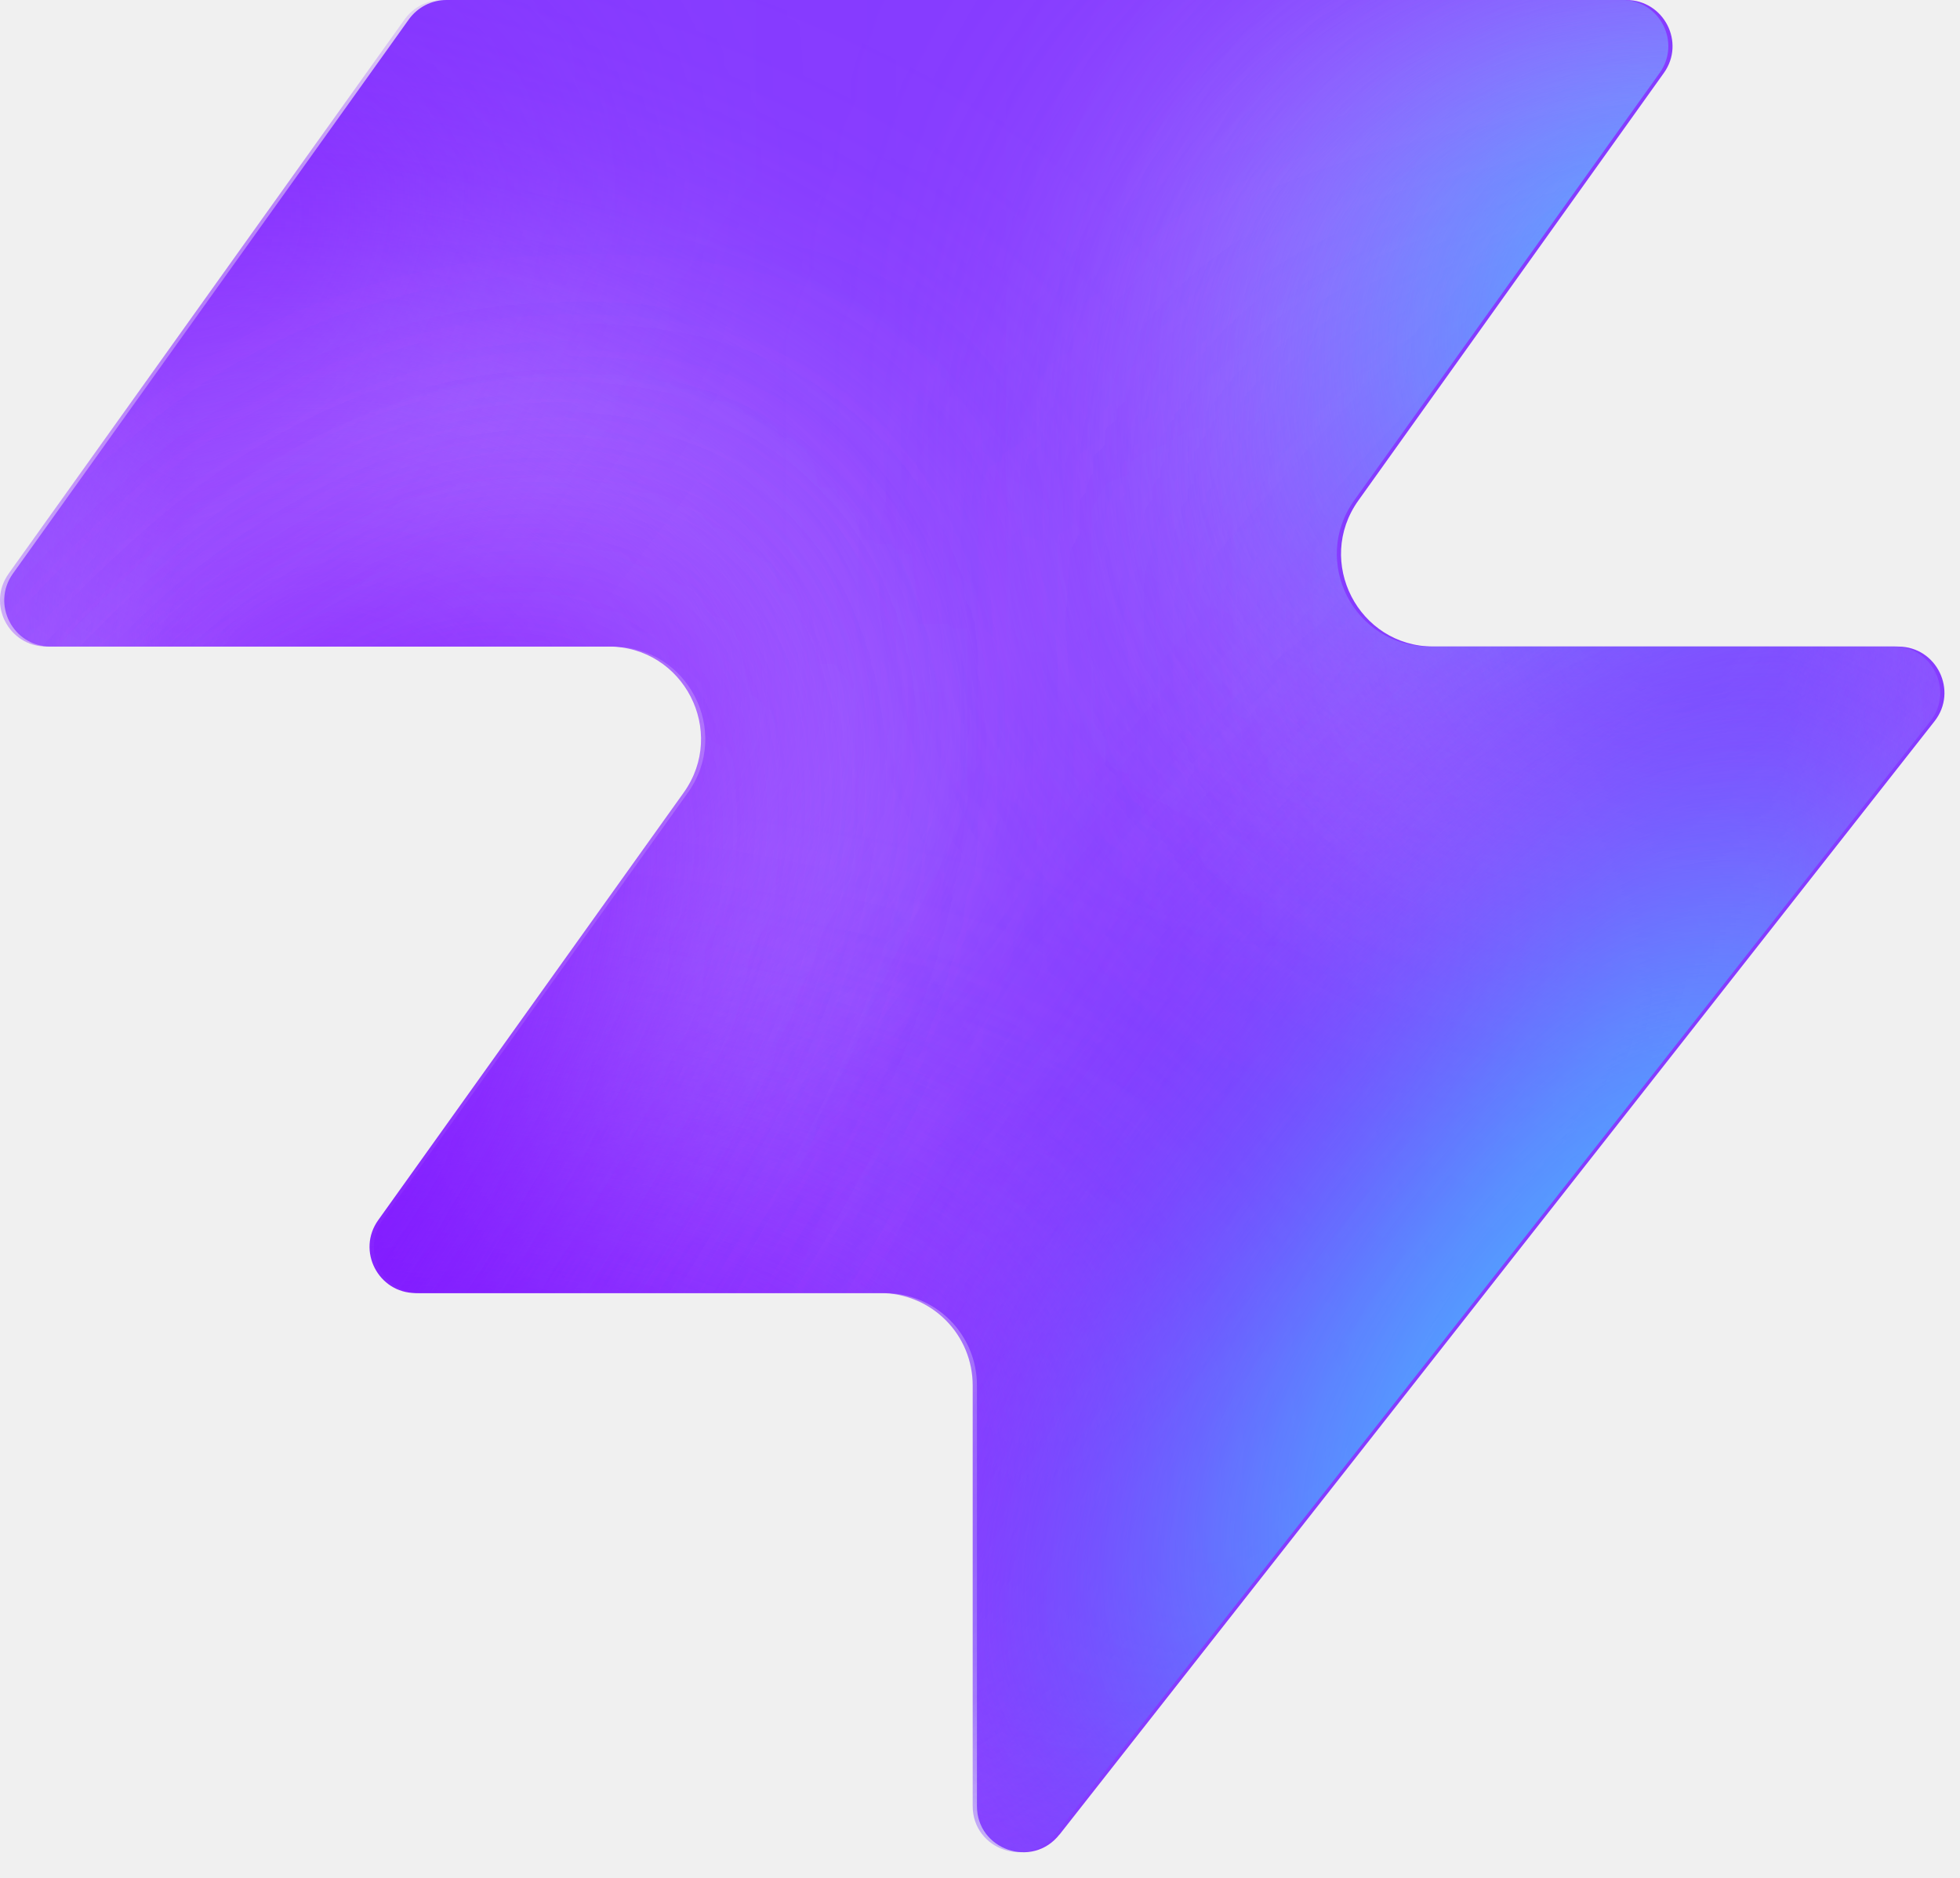
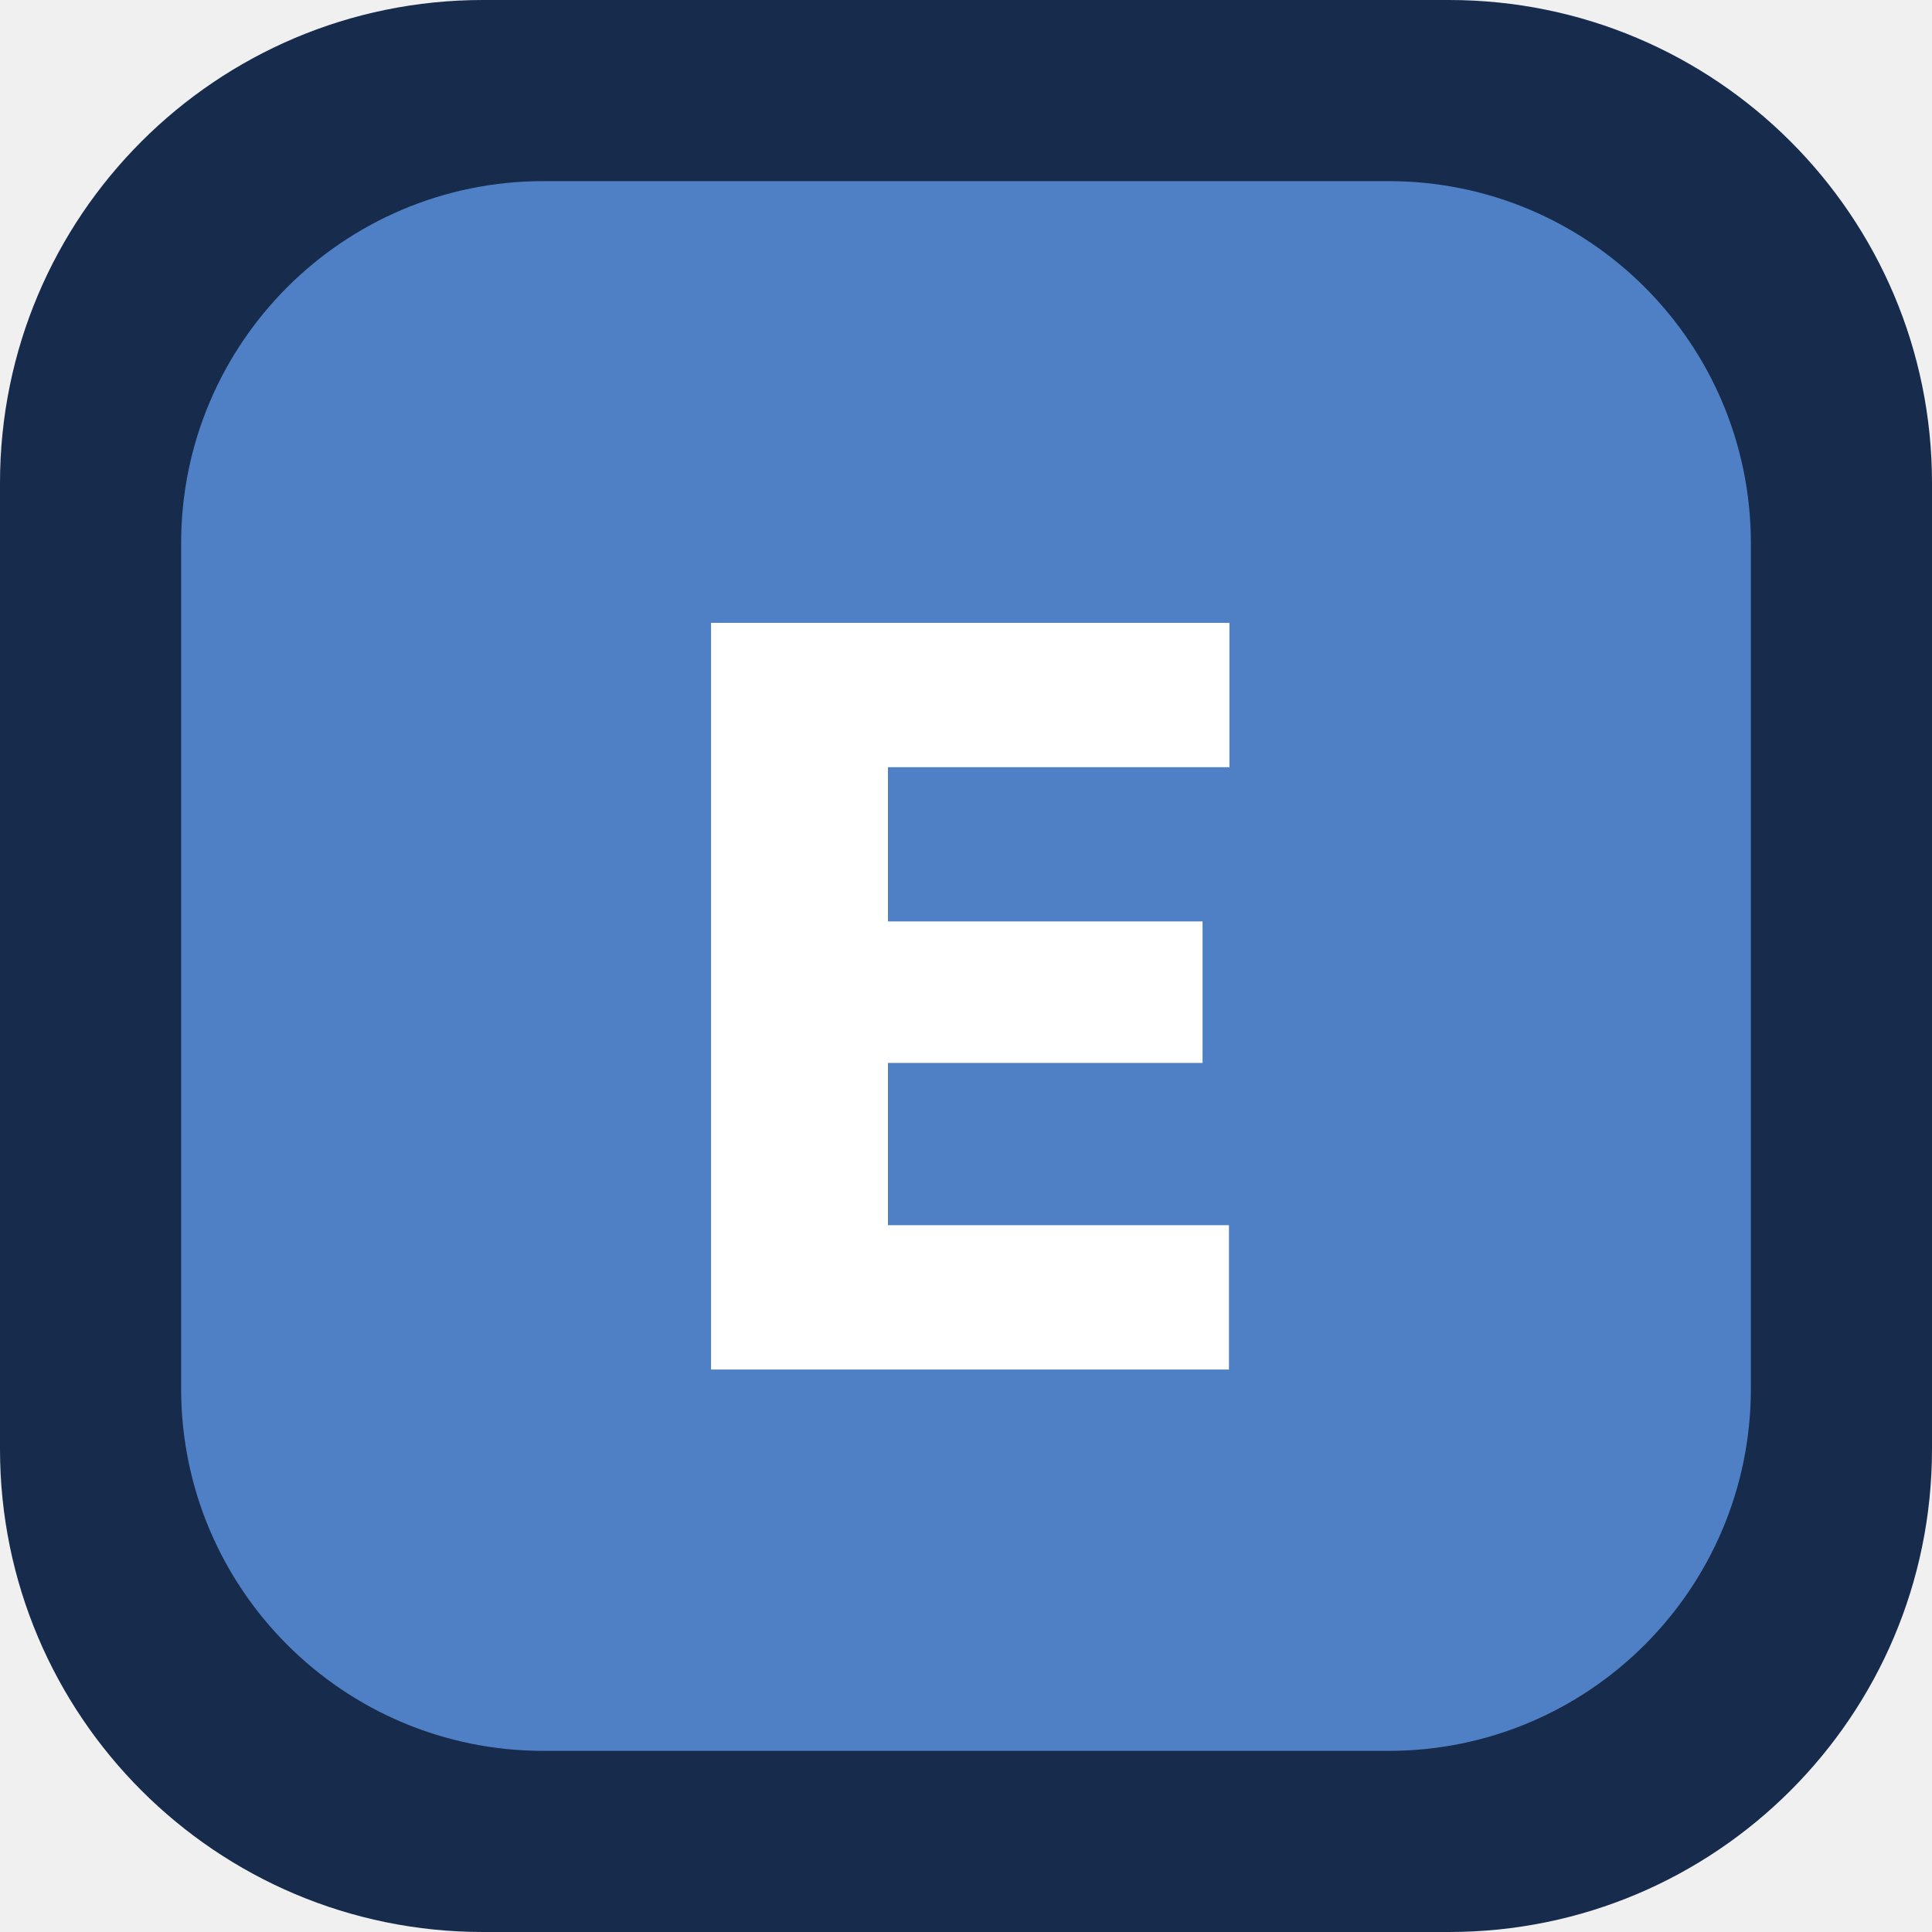
- <svg xmlns="http://www.w3.org/2000/svg" width="48" height="46" fill="none" viewBox="0 0 48 46">
-   <path fill="#863bff" d="M25.946 44.938c-.664.845-2.021.375-2.021-.698V33.937a2.26 2.26 0 0 0-2.262-2.262H10.287c-.92 0-1.456-1.04-.92-1.788l7.48-10.471c1.07-1.497 0-3.578-1.842-3.578H1.237c-.92 0-1.456-1.04-.92-1.788L10.013.474c.214-.297.556-.474.92-.474h28.894c.92 0 1.456 1.04.92 1.788l-7.48 10.471c-1.07 1.498 0 3.579 1.842 3.579h11.377c.943 0 1.473 1.088.89 1.83L25.947 44.94z" style="fill:#863bff;fill:color(display-p3 .525 .23 1);fill-opacity:1" />
-   <mask id="a" width="48" height="46" x="0" y="0" maskUnits="userSpaceOnUse" style="mask-type:alpha">
-     <path fill="#000" d="M25.842 44.938c-.664.844-2.021.375-2.021-.698V33.937a2.26 2.26 0 0 0-2.262-2.262H10.183c-.92 0-1.456-1.04-.92-1.788l7.48-10.471c1.07-1.498 0-3.579-1.842-3.579H1.133c-.92 0-1.456-1.04-.92-1.787L9.91.473c.214-.297.556-.474.92-.474h28.894c.92 0 1.456 1.04.92 1.788l-7.48 10.471c-1.07 1.498 0 3.578 1.842 3.578h11.377c.943 0 1.473 1.088.89 1.832L25.843 44.94z" style="fill:#000;fill-opacity:1" />
-   </mask>
-   <g mask="url(#a)">
-     <g filter="url(#b)">
-       <ellipse cx="5.508" cy="14.704" fill="#ede6ff" rx="5.508" ry="14.704" style="fill:#ede6ff;fill:color(display-p3 .927 .903 1);fill-opacity:1" transform="matrix(.00324 1 1 -.00324 -4.47 31.516)" />
-     </g>
-     <g filter="url(#c)">
-       <ellipse cx="10.399" cy="29.851" fill="#ede6ff" rx="10.399" ry="29.851" style="fill:#ede6ff;fill:color(display-p3 .927 .903 1);fill-opacity:1" transform="matrix(.00324 1 1 -.00324 -39.328 7.883)" />
-     </g>
-     <g filter="url(#d)">
-       <ellipse cx="5.508" cy="30.487" fill="#7e14ff" rx="5.508" ry="30.487" style="fill:#7e14ff;fill:color(display-p3 .492 .077 1);fill-opacity:1" transform="rotate(89.814 -25.913 -14.639)scale(1 -1)" />
-     </g>
-     <g filter="url(#e)">
-       <ellipse cx="5.508" cy="30.599" fill="#7e14ff" rx="5.508" ry="30.599" style="fill:#7e14ff;fill:color(display-p3 .492 .077 1);fill-opacity:1" transform="rotate(89.814 -32.644 -3.334)scale(1 -1)" />
-     </g>
-     <g filter="url(#f)">
-       <ellipse cx="5.508" cy="30.599" fill="#7e14ff" rx="5.508" ry="30.599" style="fill:#7e14ff;fill:color(display-p3 .492 .077 1);fill-opacity:1" transform="matrix(.00324 1 1 -.00324 -34.34 30.47)" />
-     </g>
-     <g filter="url(#g)">
-       <ellipse cx="14.072" cy="22.078" fill="#ede6ff" rx="14.072" ry="22.078" style="fill:#ede6ff;fill:color(display-p3 .927 .903 1);fill-opacity:1" transform="rotate(93.35 24.506 48.493)scale(-1 1)" />
-     </g>
-     <g filter="url(#h)">
-       <ellipse cx="3.47" cy="21.501" fill="#7e14ff" rx="3.47" ry="21.501" style="fill:#7e14ff;fill:color(display-p3 .492 .077 1);fill-opacity:1" transform="rotate(89.009 28.708 47.59)scale(-1 1)" />
-     </g>
-     <g filter="url(#i)">
-       <ellipse cx="3.47" cy="21.501" fill="#7e14ff" rx="3.47" ry="21.501" style="fill:#7e14ff;fill:color(display-p3 .492 .077 1);fill-opacity:1" transform="rotate(89.009 28.708 47.59)scale(-1 1)" />
-     </g>
-     <g filter="url(#j)">
-       <ellipse cx=".387" cy="8.972" fill="#7e14ff" rx="4.407" ry="29.108" style="fill:#7e14ff;fill:color(display-p3 .492 .077 1);fill-opacity:1" transform="rotate(39.51 .387 8.972)" />
-     </g>
-     <g filter="url(#k)">
-       <ellipse cx="47.523" cy="-6.092" fill="#7e14ff" rx="4.407" ry="29.108" style="fill:#7e14ff;fill:color(display-p3 .492 .077 1);fill-opacity:1" transform="rotate(37.892 47.523 -6.092)" />
-     </g>
-     <g filter="url(#l)">
-       <ellipse cx="41.412" cy="6.333" fill="#47bfff" rx="5.971" ry="9.665" style="fill:#47bfff;fill:color(display-p3 .28 .748 1);fill-opacity:1" transform="rotate(37.892 41.412 6.333)" />
-     </g>
-     <g filter="url(#m)">
-       <ellipse cx="-1.879" cy="38.332" fill="#7e14ff" rx="4.407" ry="29.108" style="fill:#7e14ff;fill:color(display-p3 .492 .077 1);fill-opacity:1" transform="rotate(37.892 -1.88 38.332)" />
-     </g>
-     <g filter="url(#n)">
-       <ellipse cx="-1.879" cy="38.332" fill="#7e14ff" rx="4.407" ry="29.108" style="fill:#7e14ff;fill:color(display-p3 .492 .077 1);fill-opacity:1" transform="rotate(37.892 -1.88 38.332)" />
-     </g>
-     <g filter="url(#o)">
-       <ellipse cx="35.651" cy="29.907" fill="#7e14ff" rx="4.407" ry="29.108" style="fill:#7e14ff;fill:color(display-p3 .492 .077 1);fill-opacity:1" transform="rotate(37.892 35.651 29.907)" />
-     </g>
-     <g filter="url(#p)">
-       <ellipse cx="38.418" cy="32.4" fill="#47bfff" rx="5.971" ry="15.297" style="fill:#47bfff;fill:color(display-p3 .28 .748 1);fill-opacity:1" transform="rotate(37.892 38.418 32.4)" />
-     </g>
-   </g>
-   <defs>
-     <filter id="b" width="60.045" height="41.654" x="-19.77" y="16.149" color-interpolation-filters="sRGB" filterUnits="userSpaceOnUse">
-       <feFlood flood-opacity="0" result="BackgroundImageFix" />
-       <feBlend in="SourceGraphic" in2="BackgroundImageFix" result="shape" />
-       <feGaussianBlur result="effect1_foregroundBlur_2002_17158" stdDeviation="7.659" />
-     </filter>
-     <filter id="c" width="90.34" height="51.437" x="-54.613" y="-7.533" color-interpolation-filters="sRGB" filterUnits="userSpaceOnUse">
-       <feFlood flood-opacity="0" result="BackgroundImageFix" />
-       <feBlend in="SourceGraphic" in2="BackgroundImageFix" result="shape" />
-       <feGaussianBlur result="effect1_foregroundBlur_2002_17158" stdDeviation="7.659" />
-     </filter>
-     <filter id="d" width="79.355" height="29.4" x="-49.64" y="2.03" color-interpolation-filters="sRGB" filterUnits="userSpaceOnUse">
-       <feFlood flood-opacity="0" result="BackgroundImageFix" />
-       <feBlend in="SourceGraphic" in2="BackgroundImageFix" result="shape" />
-       <feGaussianBlur result="effect1_foregroundBlur_2002_17158" stdDeviation="4.596" />
-     </filter>
-     <filter id="e" width="79.579" height="29.4" x="-45.045" y="20.029" color-interpolation-filters="sRGB" filterUnits="userSpaceOnUse">
-       <feFlood flood-opacity="0" result="BackgroundImageFix" />
-       <feBlend in="SourceGraphic" in2="BackgroundImageFix" result="shape" />
-       <feGaussianBlur result="effect1_foregroundBlur_2002_17158" stdDeviation="4.596" />
-     </filter>
-     <filter id="f" width="79.579" height="29.4" x="-43.513" y="21.178" color-interpolation-filters="sRGB" filterUnits="userSpaceOnUse">
-       <feFlood flood-opacity="0" result="BackgroundImageFix" />
-       <feBlend in="SourceGraphic" in2="BackgroundImageFix" result="shape" />
-       <feGaussianBlur result="effect1_foregroundBlur_2002_17158" stdDeviation="4.596" />
-     </filter>
-     <filter id="g" width="74.749" height="58.852" x="15.756" y="-17.901" color-interpolation-filters="sRGB" filterUnits="userSpaceOnUse">
-       <feFlood flood-opacity="0" result="BackgroundImageFix" />
-       <feBlend in="SourceGraphic" in2="BackgroundImageFix" result="shape" />
-       <feGaussianBlur result="effect1_foregroundBlur_2002_17158" stdDeviation="7.659" />
-     </filter>
-     <filter id="h" width="61.377" height="25.362" x="23.548" y="2.284" color-interpolation-filters="sRGB" filterUnits="userSpaceOnUse">
-       <feFlood flood-opacity="0" result="BackgroundImageFix" />
-       <feBlend in="SourceGraphic" in2="BackgroundImageFix" result="shape" />
-       <feGaussianBlur result="effect1_foregroundBlur_2002_17158" stdDeviation="4.596" />
-     </filter>
-     <filter id="i" width="61.377" height="25.362" x="23.548" y="2.284" color-interpolation-filters="sRGB" filterUnits="userSpaceOnUse">
-       <feFlood flood-opacity="0" result="BackgroundImageFix" />
-       <feBlend in="SourceGraphic" in2="BackgroundImageFix" result="shape" />
-       <feGaussianBlur result="effect1_foregroundBlur_2002_17158" stdDeviation="4.596" />
-     </filter>
-     <filter id="j" width="56.045" height="63.649" x="-27.636" y="-22.853" color-interpolation-filters="sRGB" filterUnits="userSpaceOnUse">
-       <feFlood flood-opacity="0" result="BackgroundImageFix" />
-       <feBlend in="SourceGraphic" in2="BackgroundImageFix" result="shape" />
-       <feGaussianBlur result="effect1_foregroundBlur_2002_17158" stdDeviation="4.596" />
-     </filter>
-     <filter id="k" width="54.814" height="64.646" x="20.116" y="-38.415" color-interpolation-filters="sRGB" filterUnits="userSpaceOnUse">
-       <feFlood flood-opacity="0" result="BackgroundImageFix" />
-       <feBlend in="SourceGraphic" in2="BackgroundImageFix" result="shape" />
-       <feGaussianBlur result="effect1_foregroundBlur_2002_17158" stdDeviation="4.596" />
-     </filter>
-     <filter id="l" width="33.541" height="35.313" x="24.641" y="-11.323" color-interpolation-filters="sRGB" filterUnits="userSpaceOnUse">
-       <feFlood flood-opacity="0" result="BackgroundImageFix" />
-       <feBlend in="SourceGraphic" in2="BackgroundImageFix" result="shape" />
-       <feGaussianBlur result="effect1_foregroundBlur_2002_17158" stdDeviation="4.596" />
-     </filter>
-     <filter id="m" width="54.814" height="64.646" x="-29.286" y="6.009" color-interpolation-filters="sRGB" filterUnits="userSpaceOnUse">
-       <feFlood flood-opacity="0" result="BackgroundImageFix" />
-       <feBlend in="SourceGraphic" in2="BackgroundImageFix" result="shape" />
-       <feGaussianBlur result="effect1_foregroundBlur_2002_17158" stdDeviation="4.596" />
-     </filter>
-     <filter id="n" width="54.814" height="64.646" x="-29.286" y="6.009" color-interpolation-filters="sRGB" filterUnits="userSpaceOnUse">
-       <feFlood flood-opacity="0" result="BackgroundImageFix" />
-       <feBlend in="SourceGraphic" in2="BackgroundImageFix" result="shape" />
-       <feGaussianBlur result="effect1_foregroundBlur_2002_17158" stdDeviation="4.596" />
-     </filter>
-     <filter id="o" width="54.814" height="64.646" x="8.244" y="-2.416" color-interpolation-filters="sRGB" filterUnits="userSpaceOnUse">
-       <feFlood flood-opacity="0" result="BackgroundImageFix" />
-       <feBlend in="SourceGraphic" in2="BackgroundImageFix" result="shape" />
-       <feGaussianBlur result="effect1_foregroundBlur_2002_17158" stdDeviation="4.596" />
-     </filter>
-     <filter id="p" width="39.409" height="43.623" x="18.713" y="10.588" color-interpolation-filters="sRGB" filterUnits="userSpaceOnUse">
-       <feFlood flood-opacity="0" result="BackgroundImageFix" />
-       <feBlend in="SourceGraphic" in2="BackgroundImageFix" result="shape" />
-       <feGaussianBlur result="effect1_foregroundBlur_2002_17158" stdDeviation="4.596" />
-     </filter>
-   </defs>
+ <svg xmlns="http://www.w3.org/2000/svg" width="64" height="64" viewBox="0 0 64 64">
+   <rect width="64" height="64" rx="16" fill="#172b4d" />
+   <rect x="6" y="6" width="52" height="52" rx="12" fill="#4f7fc4" />
+   <text x="32" y="33" text-anchor="middle" dominant-baseline="central" font-family="'Inter', system-ui, 'Segoe UI', Roboto, sans-serif" font-size="34" font-weight="800" fill="#ffffff">E</text>
</svg>
